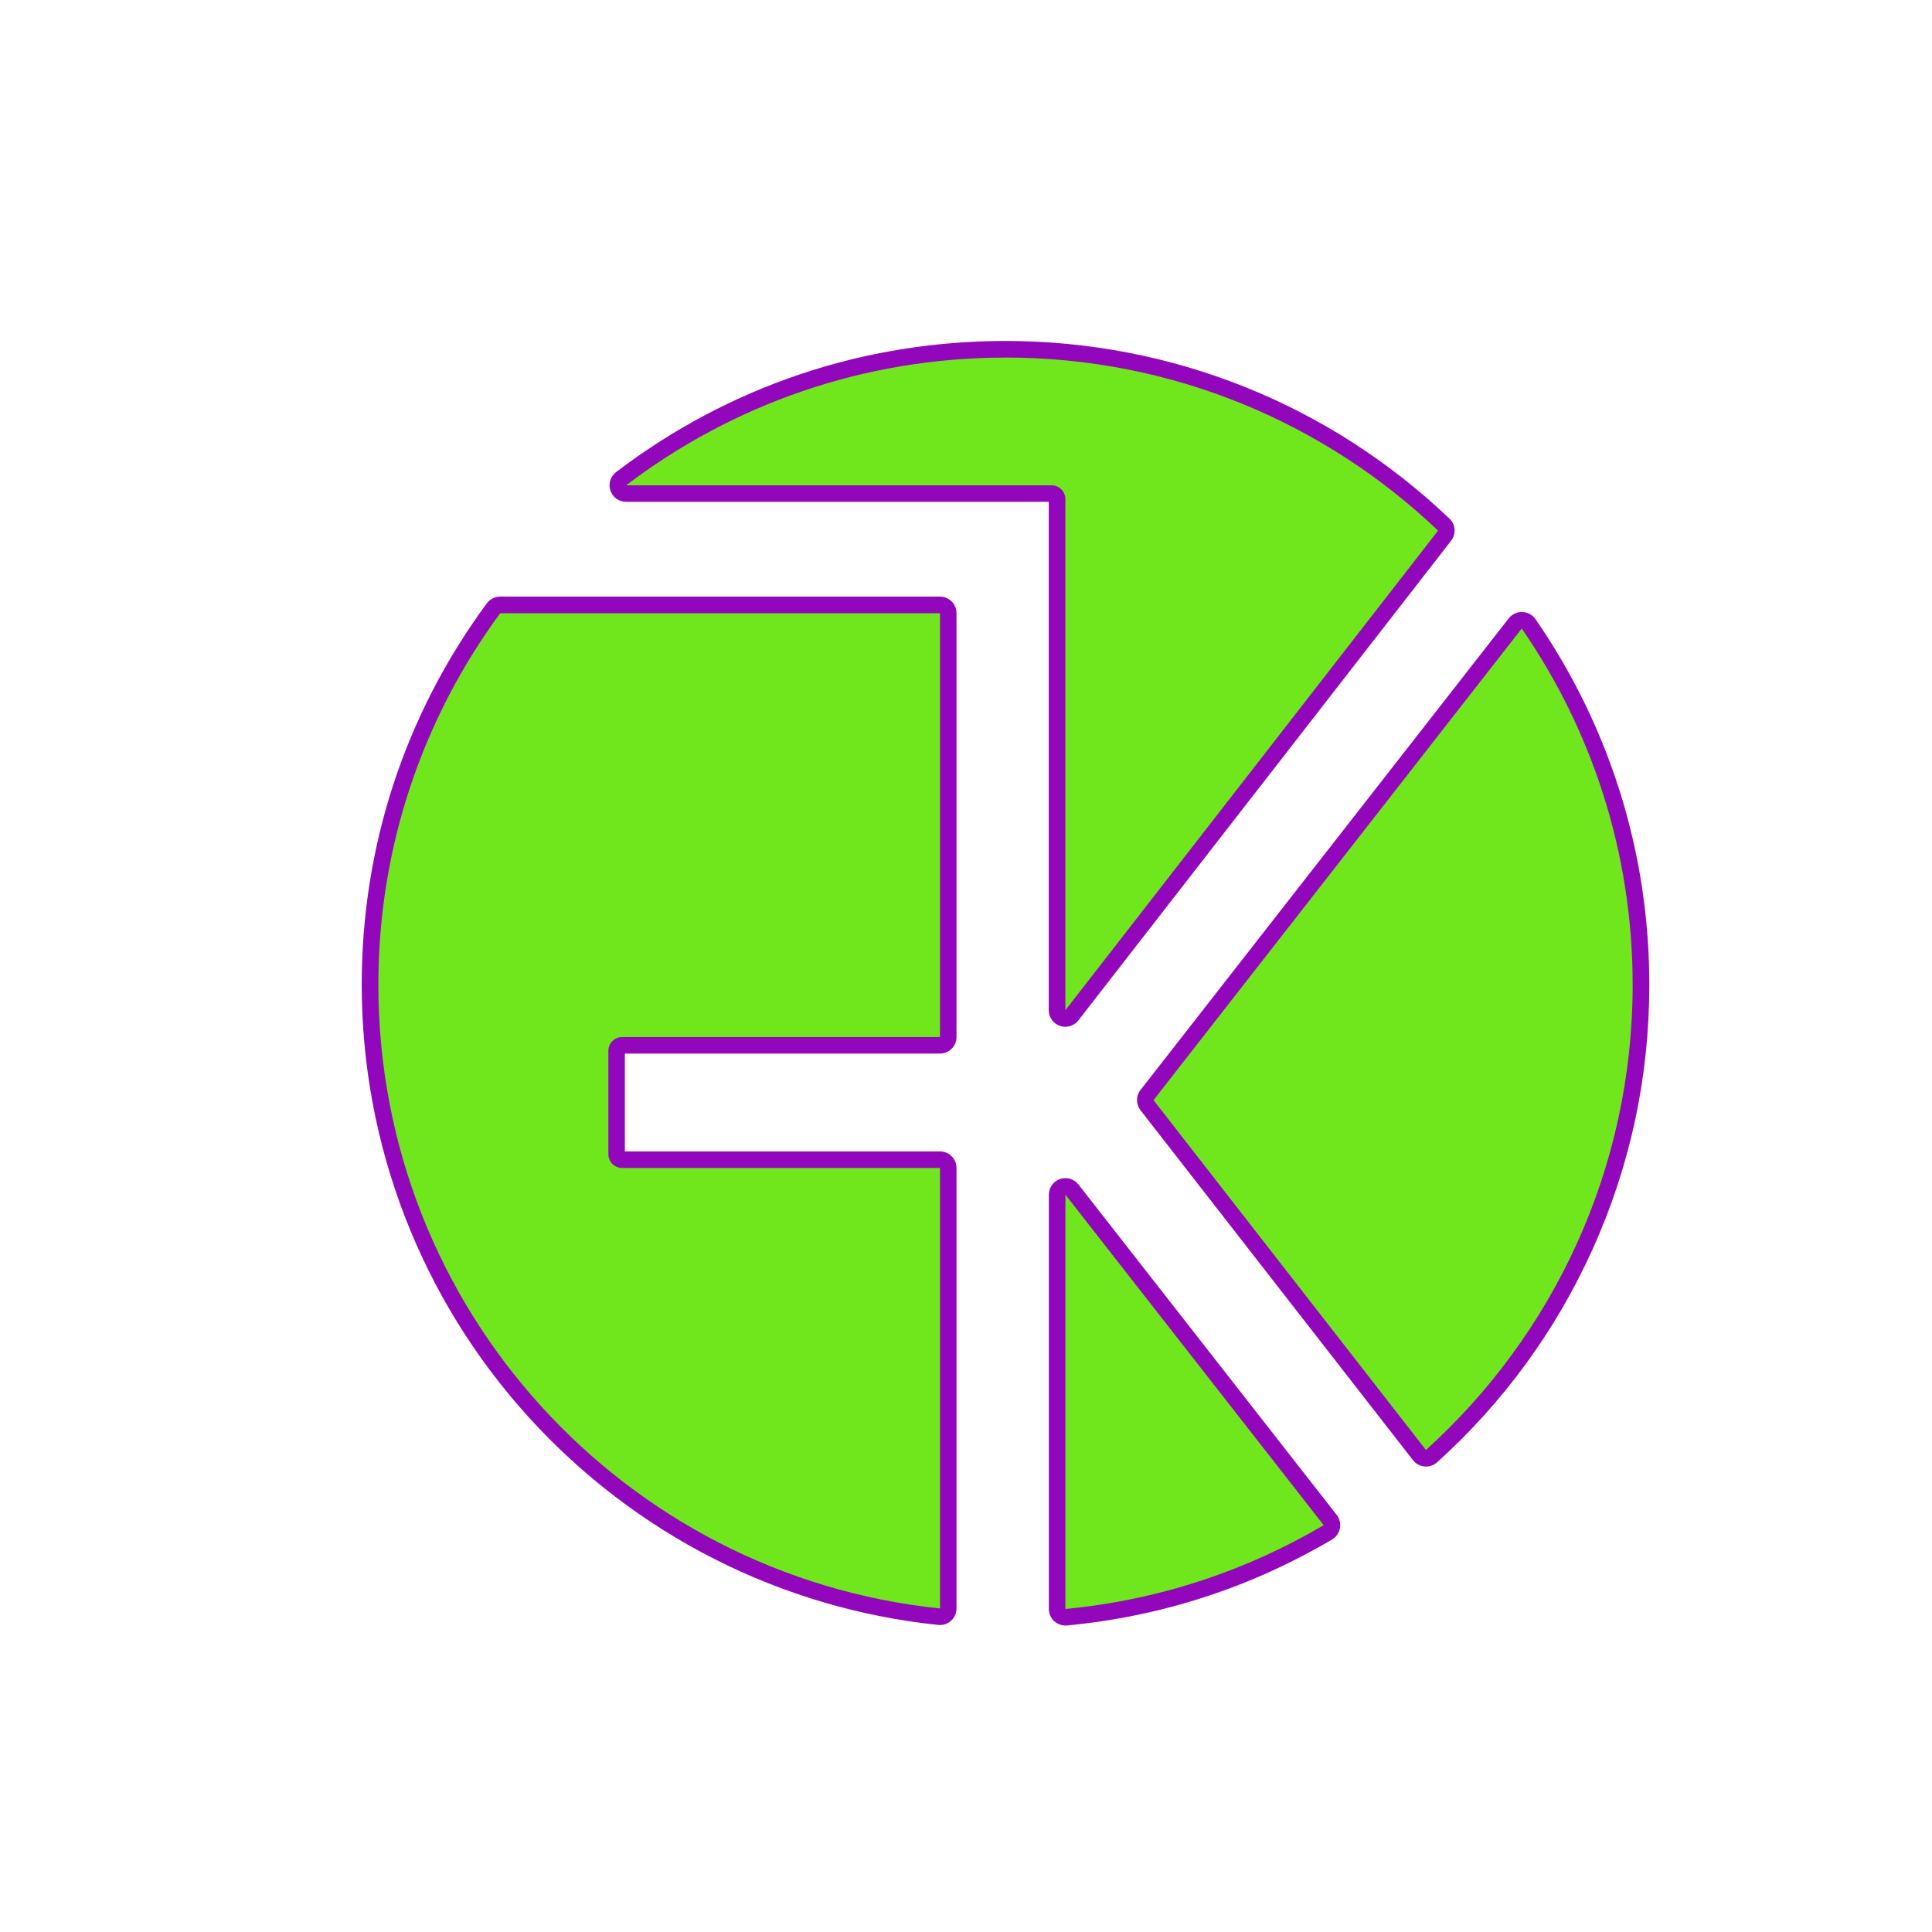
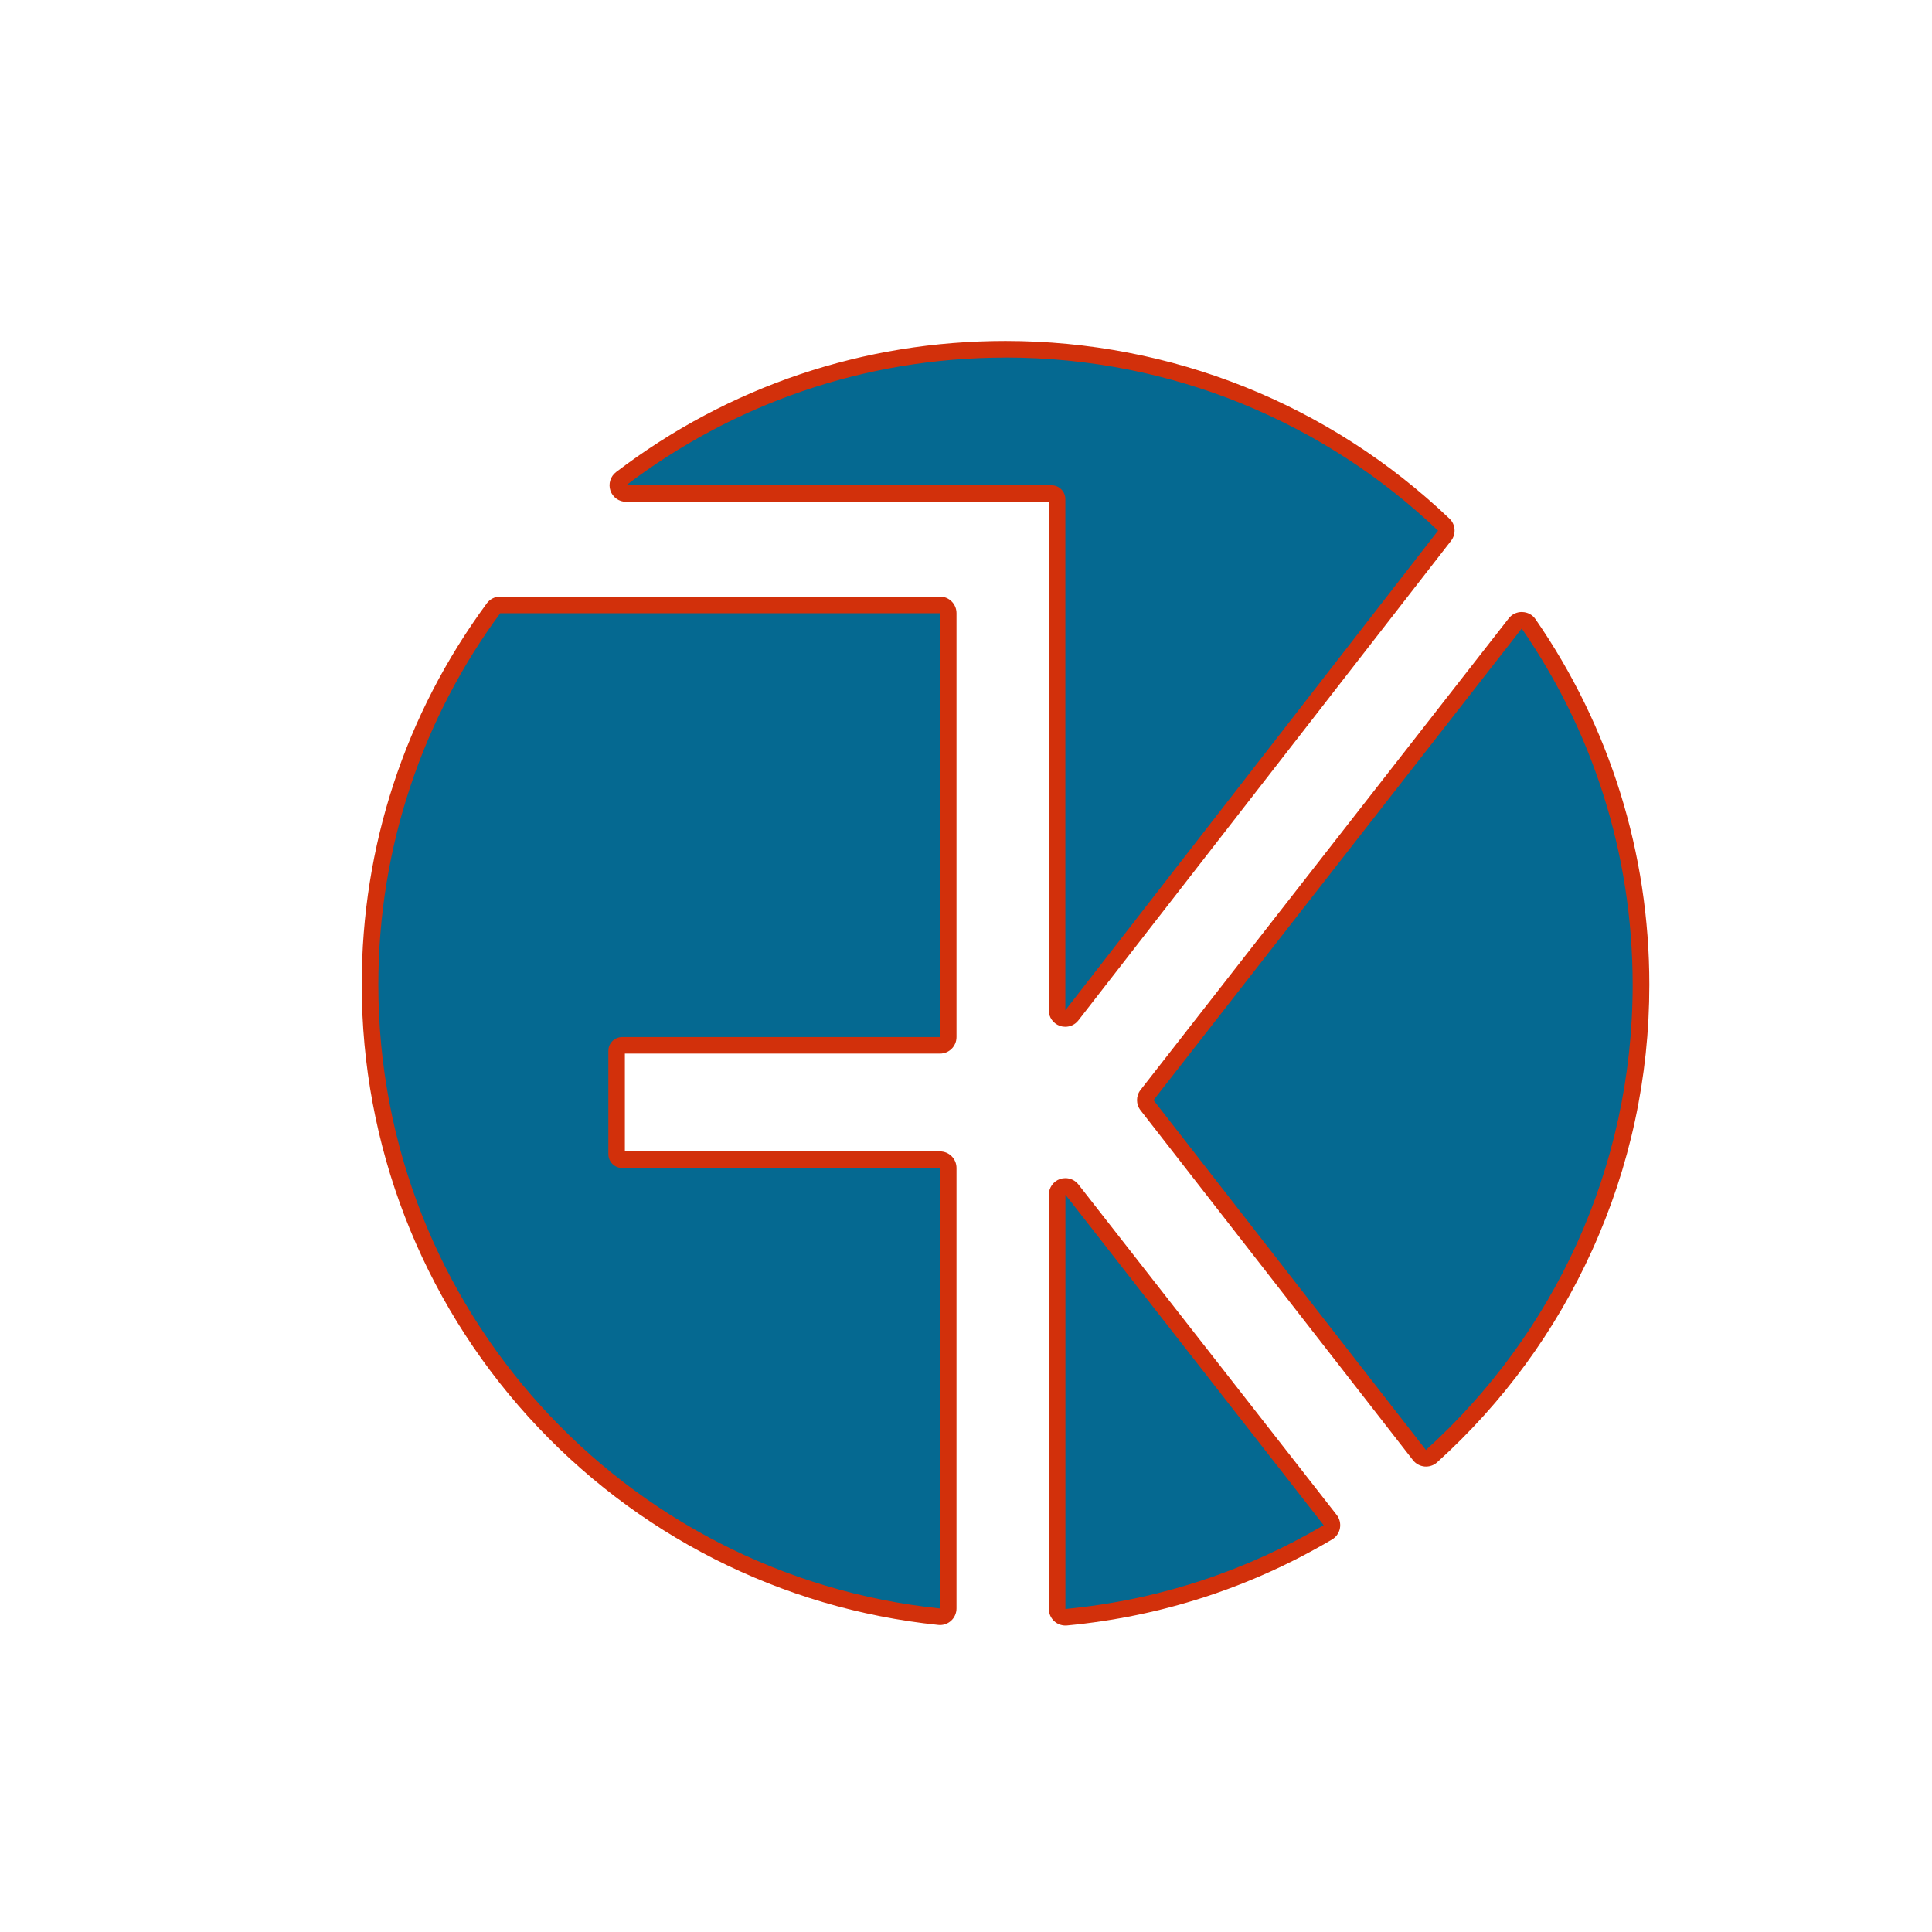
<svg xmlns="http://www.w3.org/2000/svg" id="Ebene_1" viewBox="0 0 350 350">
  <defs>
    <style>
      .cls-1 {
-         fill: #9206bc;
+         fill: #d2300b;
      }

      .cls-2 {
-         fill: #70e61c;
+         fill: #056991;
      }
    </style>
  </defs>
  <g>
    <path class="cls-2" d="M258.19,264.18c-.42-.04-.8-.24-1.05-.57l-49.35-63.38c-.42-.54-.42-1.3,0-1.84l66.7-85.43c.28-.37.72-.58,1.18-.58.01,0,.03,0,.04,0,.48.01.92.25,1.19.65,13.32,19.27,20.35,41.87,20.35,65.36,0,32.48-13.83,63.61-37.94,85.41-.28.25-.64.39-1.01.39-.04,0-.09,0-.13,0Z" />
    <path class="cls-1" d="M275.68,113.87c12.66,18.33,20.09,40.55,20.09,64.51,0,33.44-14.45,63.51-37.45,84.3l-49.35-63.38,66.7-85.43M275.68,110.87c-.92,0-1.79.42-2.36,1.15l-66.7,85.43c-.85,1.08-.85,2.6,0,3.69l49.35,63.38c.51.66,1.28,1.07,2.11,1.15.09,0,.17.01.26.01.74,0,1.46-.27,2.01-.77,11.98-10.83,21.42-23.75,28.07-38.39,6.88-15.16,10.37-31.35,10.37-48.13,0-23.8-7.13-46.7-20.62-66.22-.54-.79-1.43-1.27-2.38-1.29-.03,0-.06,0-.09,0h0Z" />
  </g>
  <g>
    <path class="cls-2" d="M193.01,292.98c-.37,0-.73-.14-1.01-.39-.31-.28-.49-.69-.49-1.11v-75.05c0-.64.41-1.21,1.01-1.42.16-.06.32-.08.49-.08.45,0,.89.21,1.18.58l46.79,59.87c.27.34.37.78.29,1.2-.08.42-.34.79-.71,1.01-14.59,8.61-30.54,13.78-47.41,15.38-.05,0-.09,0-.14,0Z" />
    <path class="cls-1" d="M193.01,216.43l46.79,59.87c-13.96,8.23-29.83,13.57-46.79,15.18v-75.05M193.01,213.43c-.33,0-.66.05-.98.16-1.21.42-2.02,1.56-2.02,2.84v75.05c0,.84.36,1.65.98,2.22.55.5,1.28.78,2.02.78.09,0,.19,0,.28-.01,17.09-1.62,33.25-6.86,48.03-15.58.74-.44,1.26-1.18,1.42-2.03.16-.85-.05-1.73-.58-2.41l-46.79-59.87c-.58-.74-1.46-1.15-2.36-1.15h0Z" />
  </g>
  <g>
    <path class="cls-2" d="M170.14,292.88c-28.15-2.92-54.17-16.12-73.27-37.18-19.23-21.2-29.83-48.66-29.83-77.31,0-24.74,7.74-48.32,22.37-68.19.28-.38.73-.61,1.21-.61h79.68c.83,0,1.5.67,1.5,1.5v76.79c0,.83-.67,1.5-1.5,1.5h-57.58c-.55,0-1,.45-1,1v18.72c0,.55.45,1,1,1h57.58c.83,0,1.5.67,1.5,1.5v79.79c0,.42-.18.83-.5,1.11-.28.25-.64.39-1,.39-.05,0-.1,0-.15,0Z" />
    <path class="cls-1" d="M170.29,111.08v76.79h-57.58c-1.38,0-2.5,1.12-2.5,2.5v18.72c0,1.38,1.12,2.5,2.5,2.5h57.58v79.8c-57.17-5.93-101.75-54.26-101.75-113,0-25.19,8.2-48.46,22.08-67.3h79.68M170.29,108.08h-79.68c-.95,0-1.85.45-2.42,1.22-14.83,20.13-22.66,44.02-22.66,69.08,0,29.02,10.73,56.84,30.21,78.32,19.35,21.33,45.71,34.71,74.23,37.67.1.01.21.02.31.02.74,0,1.46-.27,2.01-.77.63-.57.99-1.38.99-2.23v-79.8c0-1.66-1.34-3-3-3h-57.08v-17.72h57.08c1.66,0,3-1.34,3-3v-76.79c0-1.66-1.34-3-3-3h0Z" />
  </g>
  <g>
    <path class="cls-2" d="M193.01,184.51c-.16,0-.33-.03-.49-.08-.61-.21-1.01-.78-1.01-1.42v-92.6c0-.55-.45-1-1-1h-77.07c-.64,0-1.22-.41-1.42-1.02-.21-.61,0-1.28.51-1.67,20.16-15.34,44.24-23.45,69.63-23.45,29.71,0,57.91,11.28,79.41,31.77.56.53.62,1.4.15,2.01l-67.52,86.89c-.29.37-.73.58-1.19.58Z" />
    <path class="cls-1" d="M182.15,64.77c30.39,0,57.98,11.93,78.37,31.36l-67.52,86.89v-92.6c0-1.38-1.12-2.5-2.5-2.5h-77.07c19.08-14.52,42.89-23.14,68.72-23.14M182.15,61.77c-25.72,0-50.11,8.21-70.54,23.75-1.02.78-1.44,2.13-1.03,3.35.41,1.22,1.56,2.04,2.84,2.04h76.57v92.1c0,1.28.81,2.42,2.03,2.84.32.11.65.16.97.16.91,0,1.79-.41,2.37-1.16l67.52-86.89c.94-1.22.82-2.95-.3-4.01-21.78-20.75-50.35-32.18-80.44-32.18h0Z" />
  </g>
</svg>
